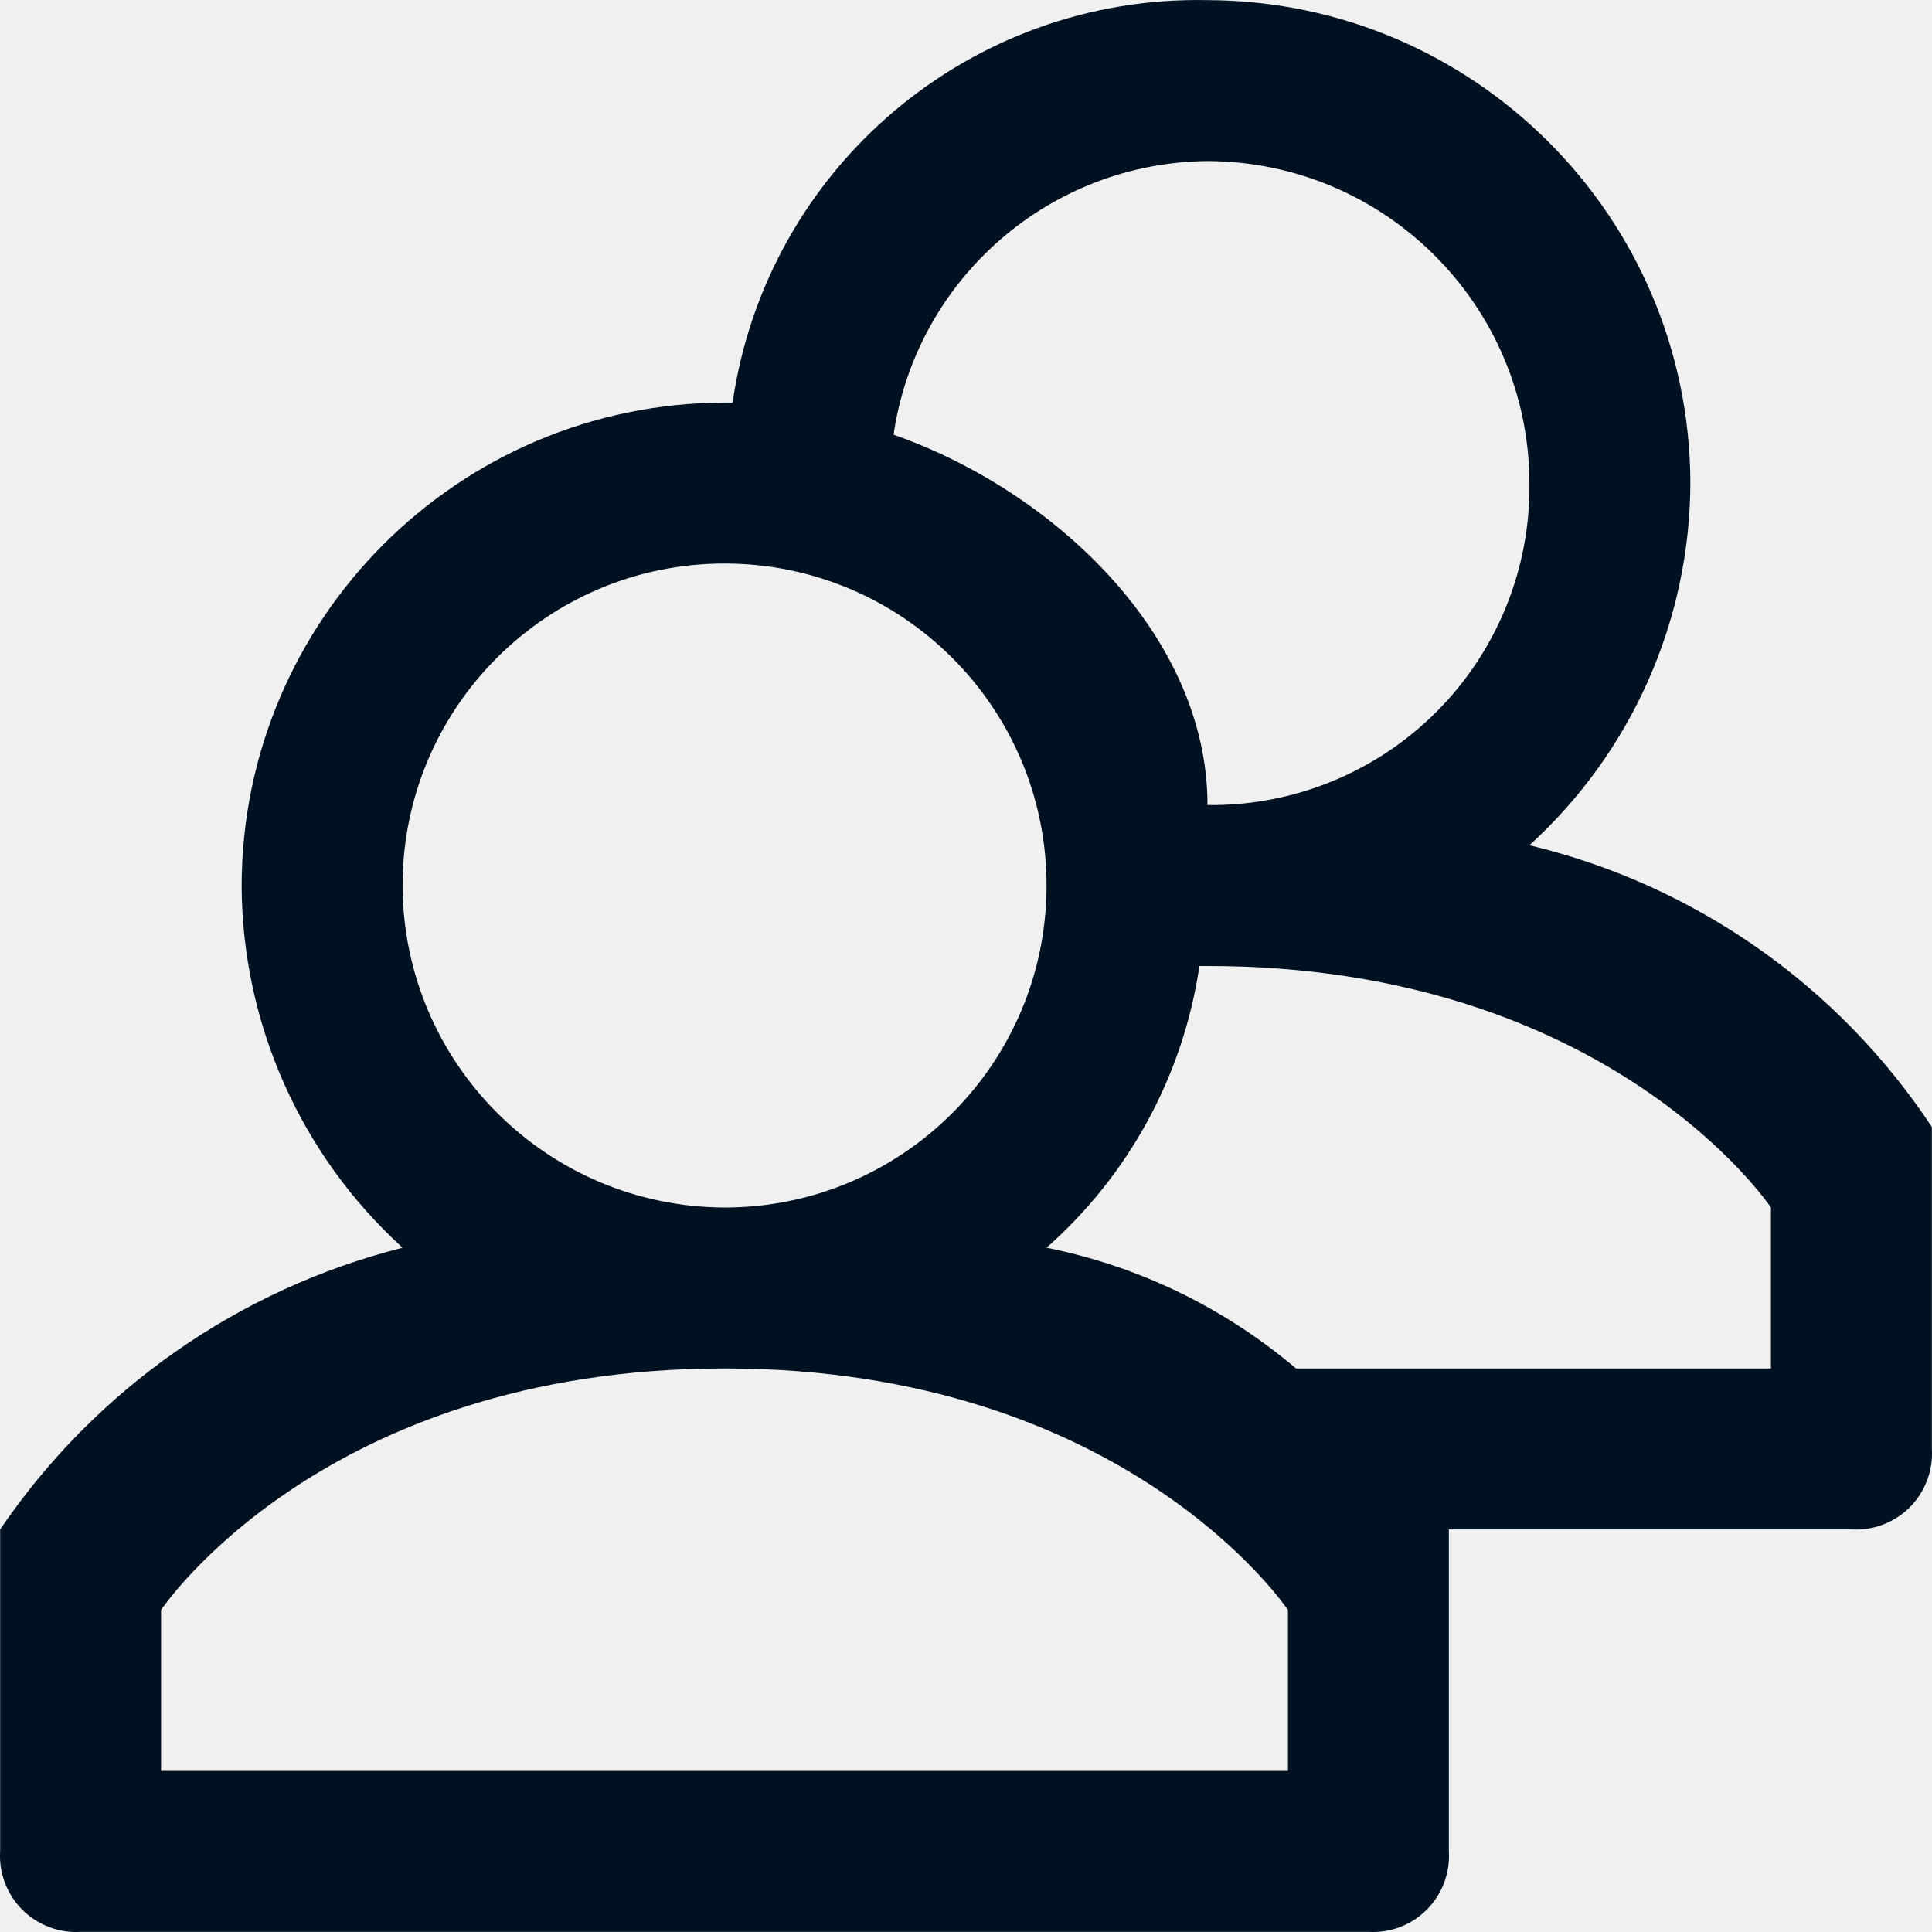
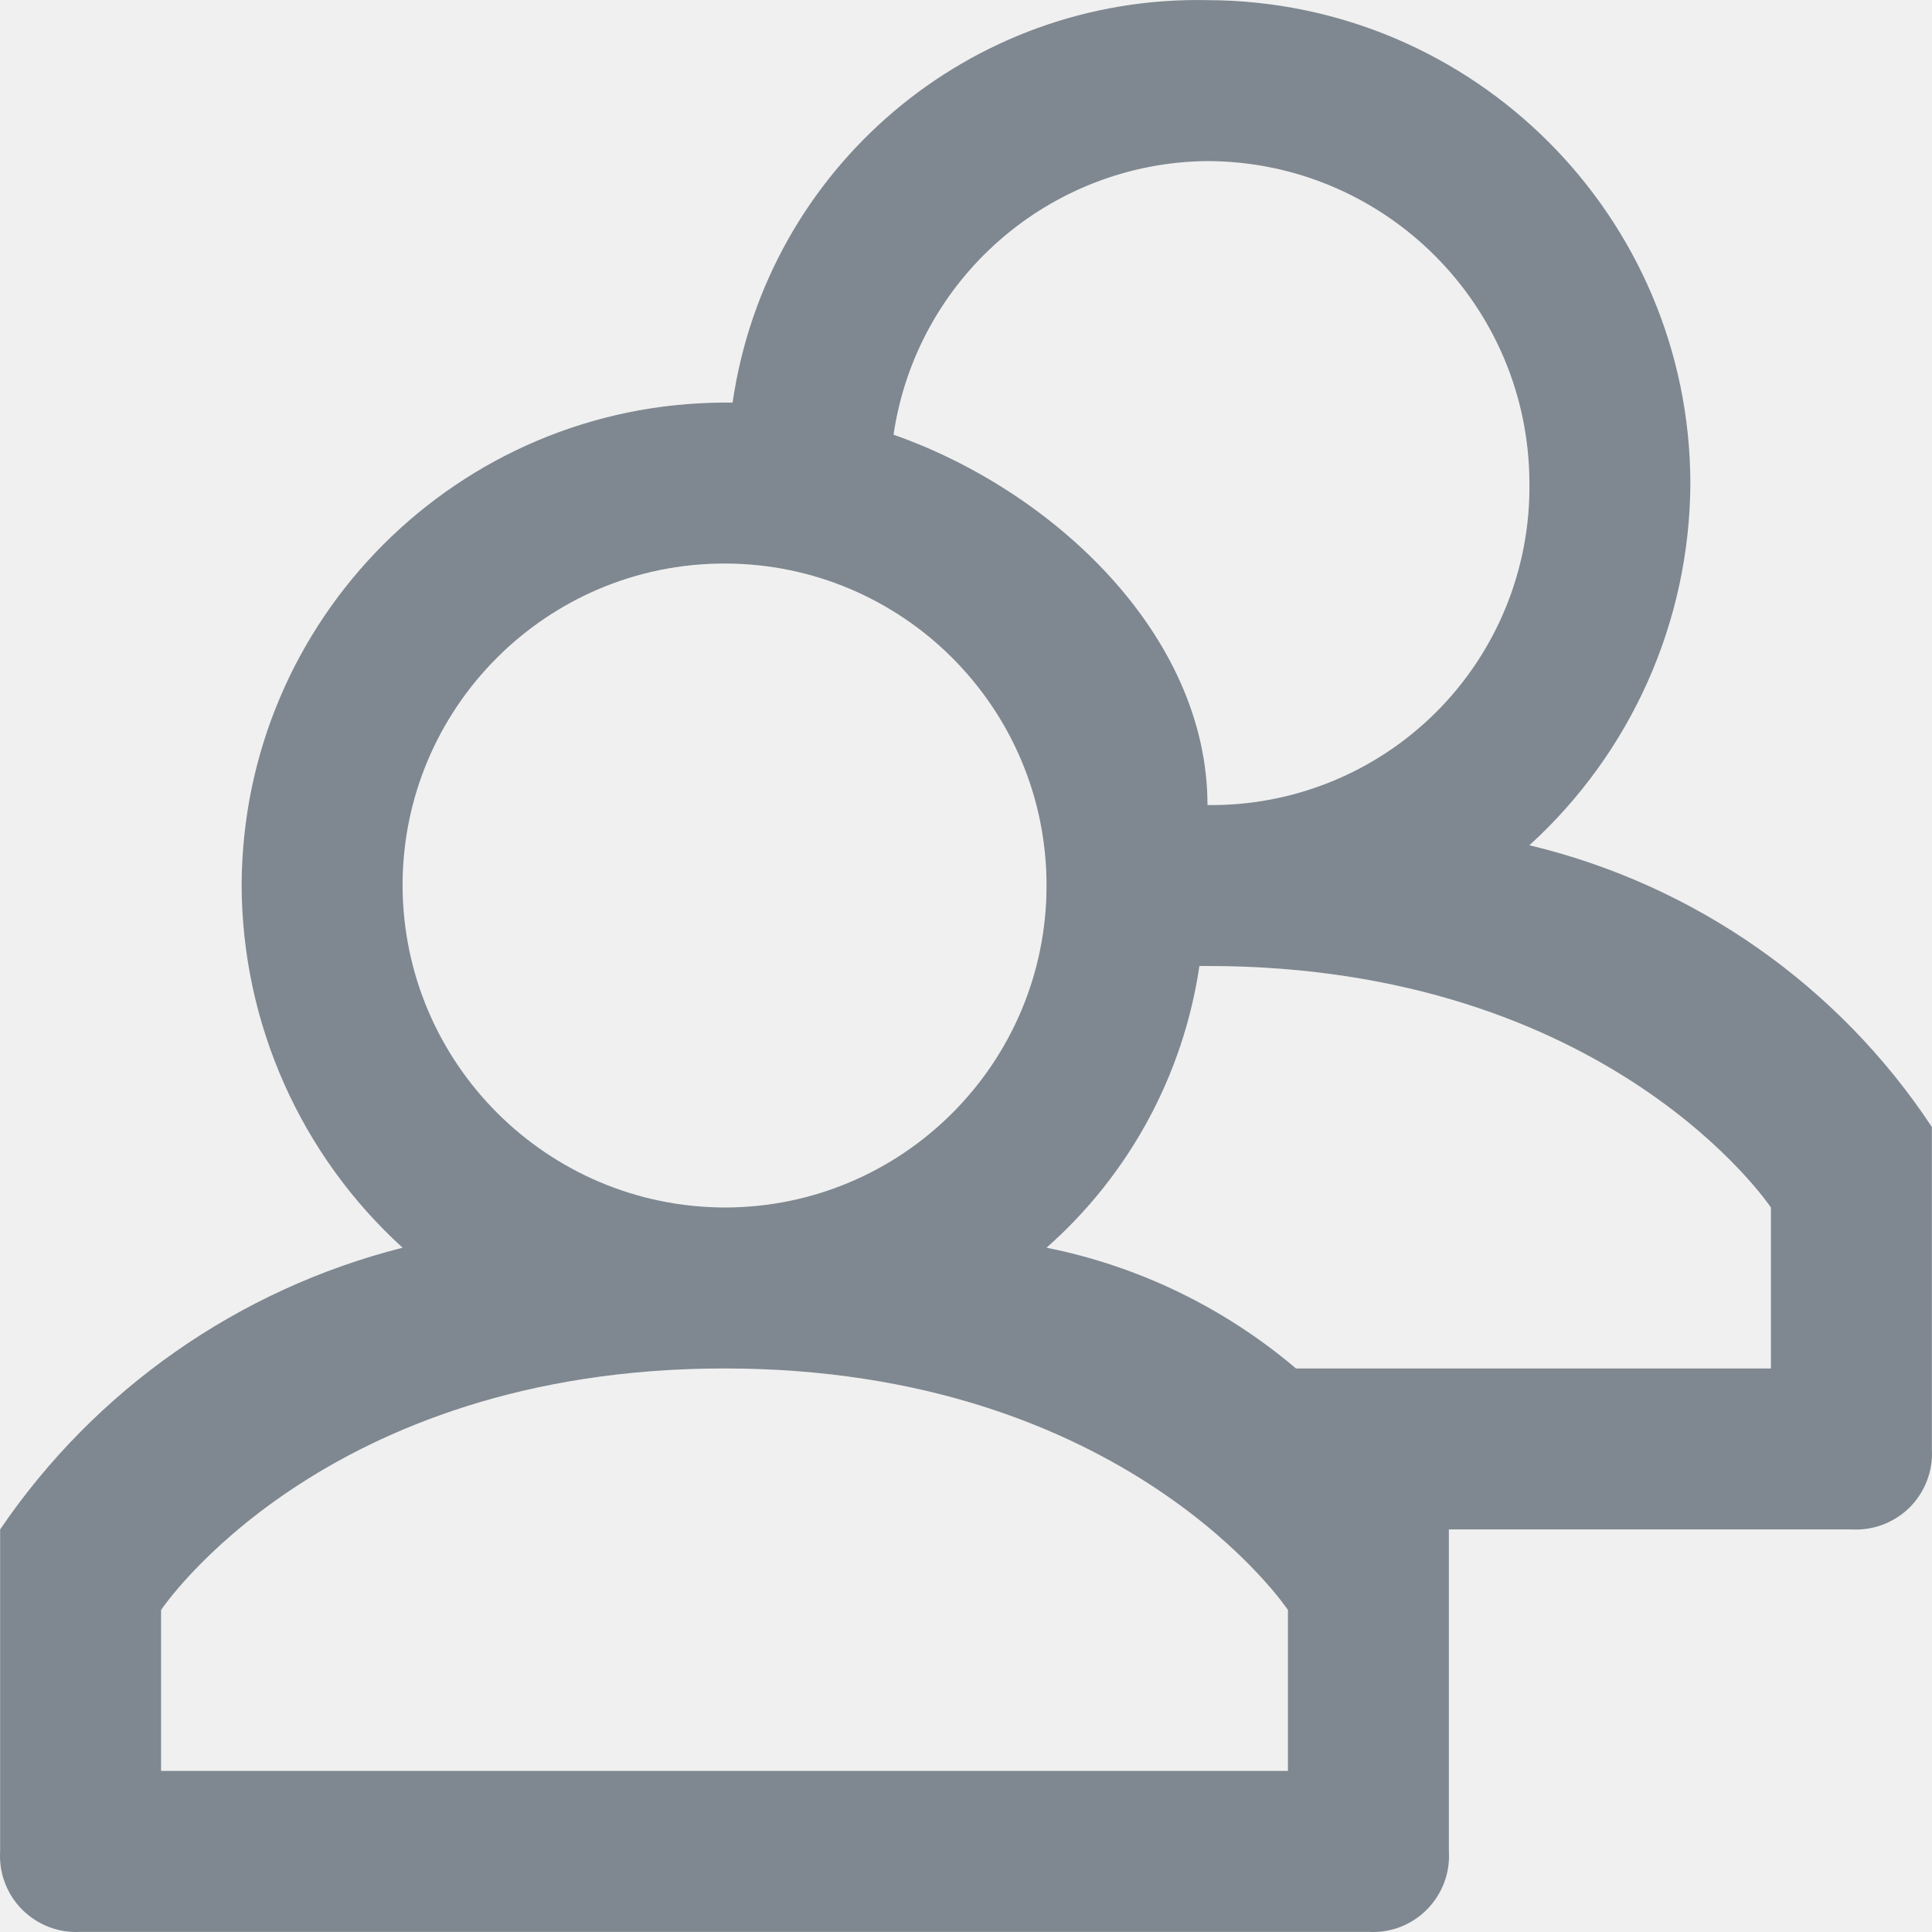
<svg xmlns="http://www.w3.org/2000/svg" xmlns:xlink="http://www.w3.org/1999/xlink" width="16px" height="16px" viewBox="0 0 16 16" version="1.1">
  <defs>
-     <path d="M12.666,7 C13.511,6.231 13.995,5.143 13.999,4 C13.993,1.794 12.206,0.007 10,0.001 C8.035,-0.04 6.349,1.389 6.067,3.334 L6,3.334 C3.794,3.34 2.007,5.127 2.001,7.333 C2.005,8.476 2.489,9.564 3.334,10.333 C1.975,10.677 0.789,11.507 0.001,12.666 L0.001,15.332 C-0.01,15.512 0.057,15.688 0.184,15.815 C0.312,15.943 0.488,16.01 0.668,15.999 L11.333,15.999 C11.513,16.01 11.689,15.943 11.816,15.815 C11.943,15.688 12.01,15.512 11.999,15.332 L11.999,12.666 L15.332,12.666 C15.512,12.677 15.688,12.61 15.816,12.483 C15.943,12.355 16.01,12.179 15.999,11.999 L15.999,9.333 C15.224,8.161 14.033,7.327 12.666,7 Z M10,1.334 C11.47,1.338 12.662,2.53 12.666,4 C12.675,4.71 12.397,5.394 11.895,5.896 C11.393,6.398 10.71,6.676 10,6.667 L10,6.667 C10,5.267 8.733,4.067 7.4,3.6 C7.59,2.308 8.693,1.346 10,1.334 Z M3.334,7.333 C3.334,5.861 4.528,4.667 6,4.667 C7.473,4.667 8.667,5.861 8.667,7.333 C8.667,8.806 7.473,10 6,10 C4.53,9.995 3.338,8.804 3.334,7.333 Z M10.666,14.666 L1.334,14.666 L1.334,13.333 C1.334,13.333 2.667,11.333 6,11.333 C9.333,11.333 10.666,13.333 10.666,13.333 L10.666,14.666 Z M14.666,11.333 L10.733,11.333 C10.14,10.83 9.429,10.485 8.667,10.333 C9.351,9.729 9.8,8.903 9.933,8 L10,8 C13.333,8 14.666,10 14.666,10 L14.666,11.333 Z" id="path-1" />
+     <path d="M12.666,7 C13.511,6.231 13.995,5.143 13.999,4 C13.993,1.794 12.206,0.007 10,0.001 C8.035,-0.04 6.349,1.389 6.067,3.334 L6,3.334 C3.794,3.34 2.007,5.127 2.001,7.333 C2.005,8.476 2.489,9.564 3.334,10.333 C1.975,10.677 0.789,11.507 0.001,12.666 L0.001,15.332 C-0.01,15.512 0.057,15.688 0.184,15.815 C0.312,15.943 0.488,16.01 0.668,15.999 L11.333,15.999 C11.513,16.01 11.689,15.943 11.816,15.815 C11.943,15.688 12.01,15.512 11.999,15.332 L11.999,12.666 L15.332,12.666 C15.512,12.677 15.688,12.61 15.816,12.483 C15.943,12.355 16.01,12.179 15.999,11.999 L15.999,9.333 C15.224,8.161 14.033,7.327 12.666,7 Z M10,1.334 C11.47,1.338 12.662,2.53 12.666,4 C12.675,4.71 12.397,5.394 11.895,5.896 C11.393,6.398 10.71,6.676 10,6.667 L10,6.667 C10,5.267 8.733,4.067 7.4,3.6 C7.59,2.308 8.693,1.346 10,1.334 Z M3.334,7.333 C3.334,5.861 4.528,4.667 6,4.667 C7.473,4.667 8.667,5.861 8.667,7.333 C8.667,8.806 7.473,10 6,10 C4.53,9.995 3.338,8.804 3.334,7.333 Z M10.666,14.666 L1.334,14.666 L1.334,13.333 C1.334,13.333 2.667,11.333 6,11.333 C9.333,11.333 10.666,13.333 10.666,13.333 L10.666,14.666 Z M14.666,11.333 L10.733,11.333 C10.14,10.83 9.429,10.485 8.667,10.333 C9.351,9.729 9.8,8.903 9.933,8 L10,8 C13.333,8 14.666,10 14.666,10 L14.666,11.333 Z" id="path-2" />
  </defs>
  <g id="Locations" stroke="none" stroke-width="1" fill="none" fill-rule="evenodd">
    <g id="Assets" transform="translate(-28, -61)">
      <g id="Group" transform="translate(28, 27)">
        <g transform="translate(0, 34)" id="Users">
-           <mask id="mask-2" fill="white">
-             <use xlink:href="#path-1" />
+           <mask id="mask2" fill="grey">
+             <use xlink:href="#path-2" />
          </mask>
-           <use id="Path_392" fill="#FFFFFF" xlink:href="#path-1" />
-           <g id="Group" mask="url(#mask-2)" fill="#001122">
+           <use id="Path_392" fill="#FFFFFF" xlink:href="#path-2" />
+           <g id="Group" mask="url(#mask2)" fill="#001122">
            <g id="🎨-Color">
              <rect id="Rectangle-2" x="0" y="0" width="16" height="16" />
            </g>
          </g>
        </g>
      </g>
    </g>
  </g>
</svg>
